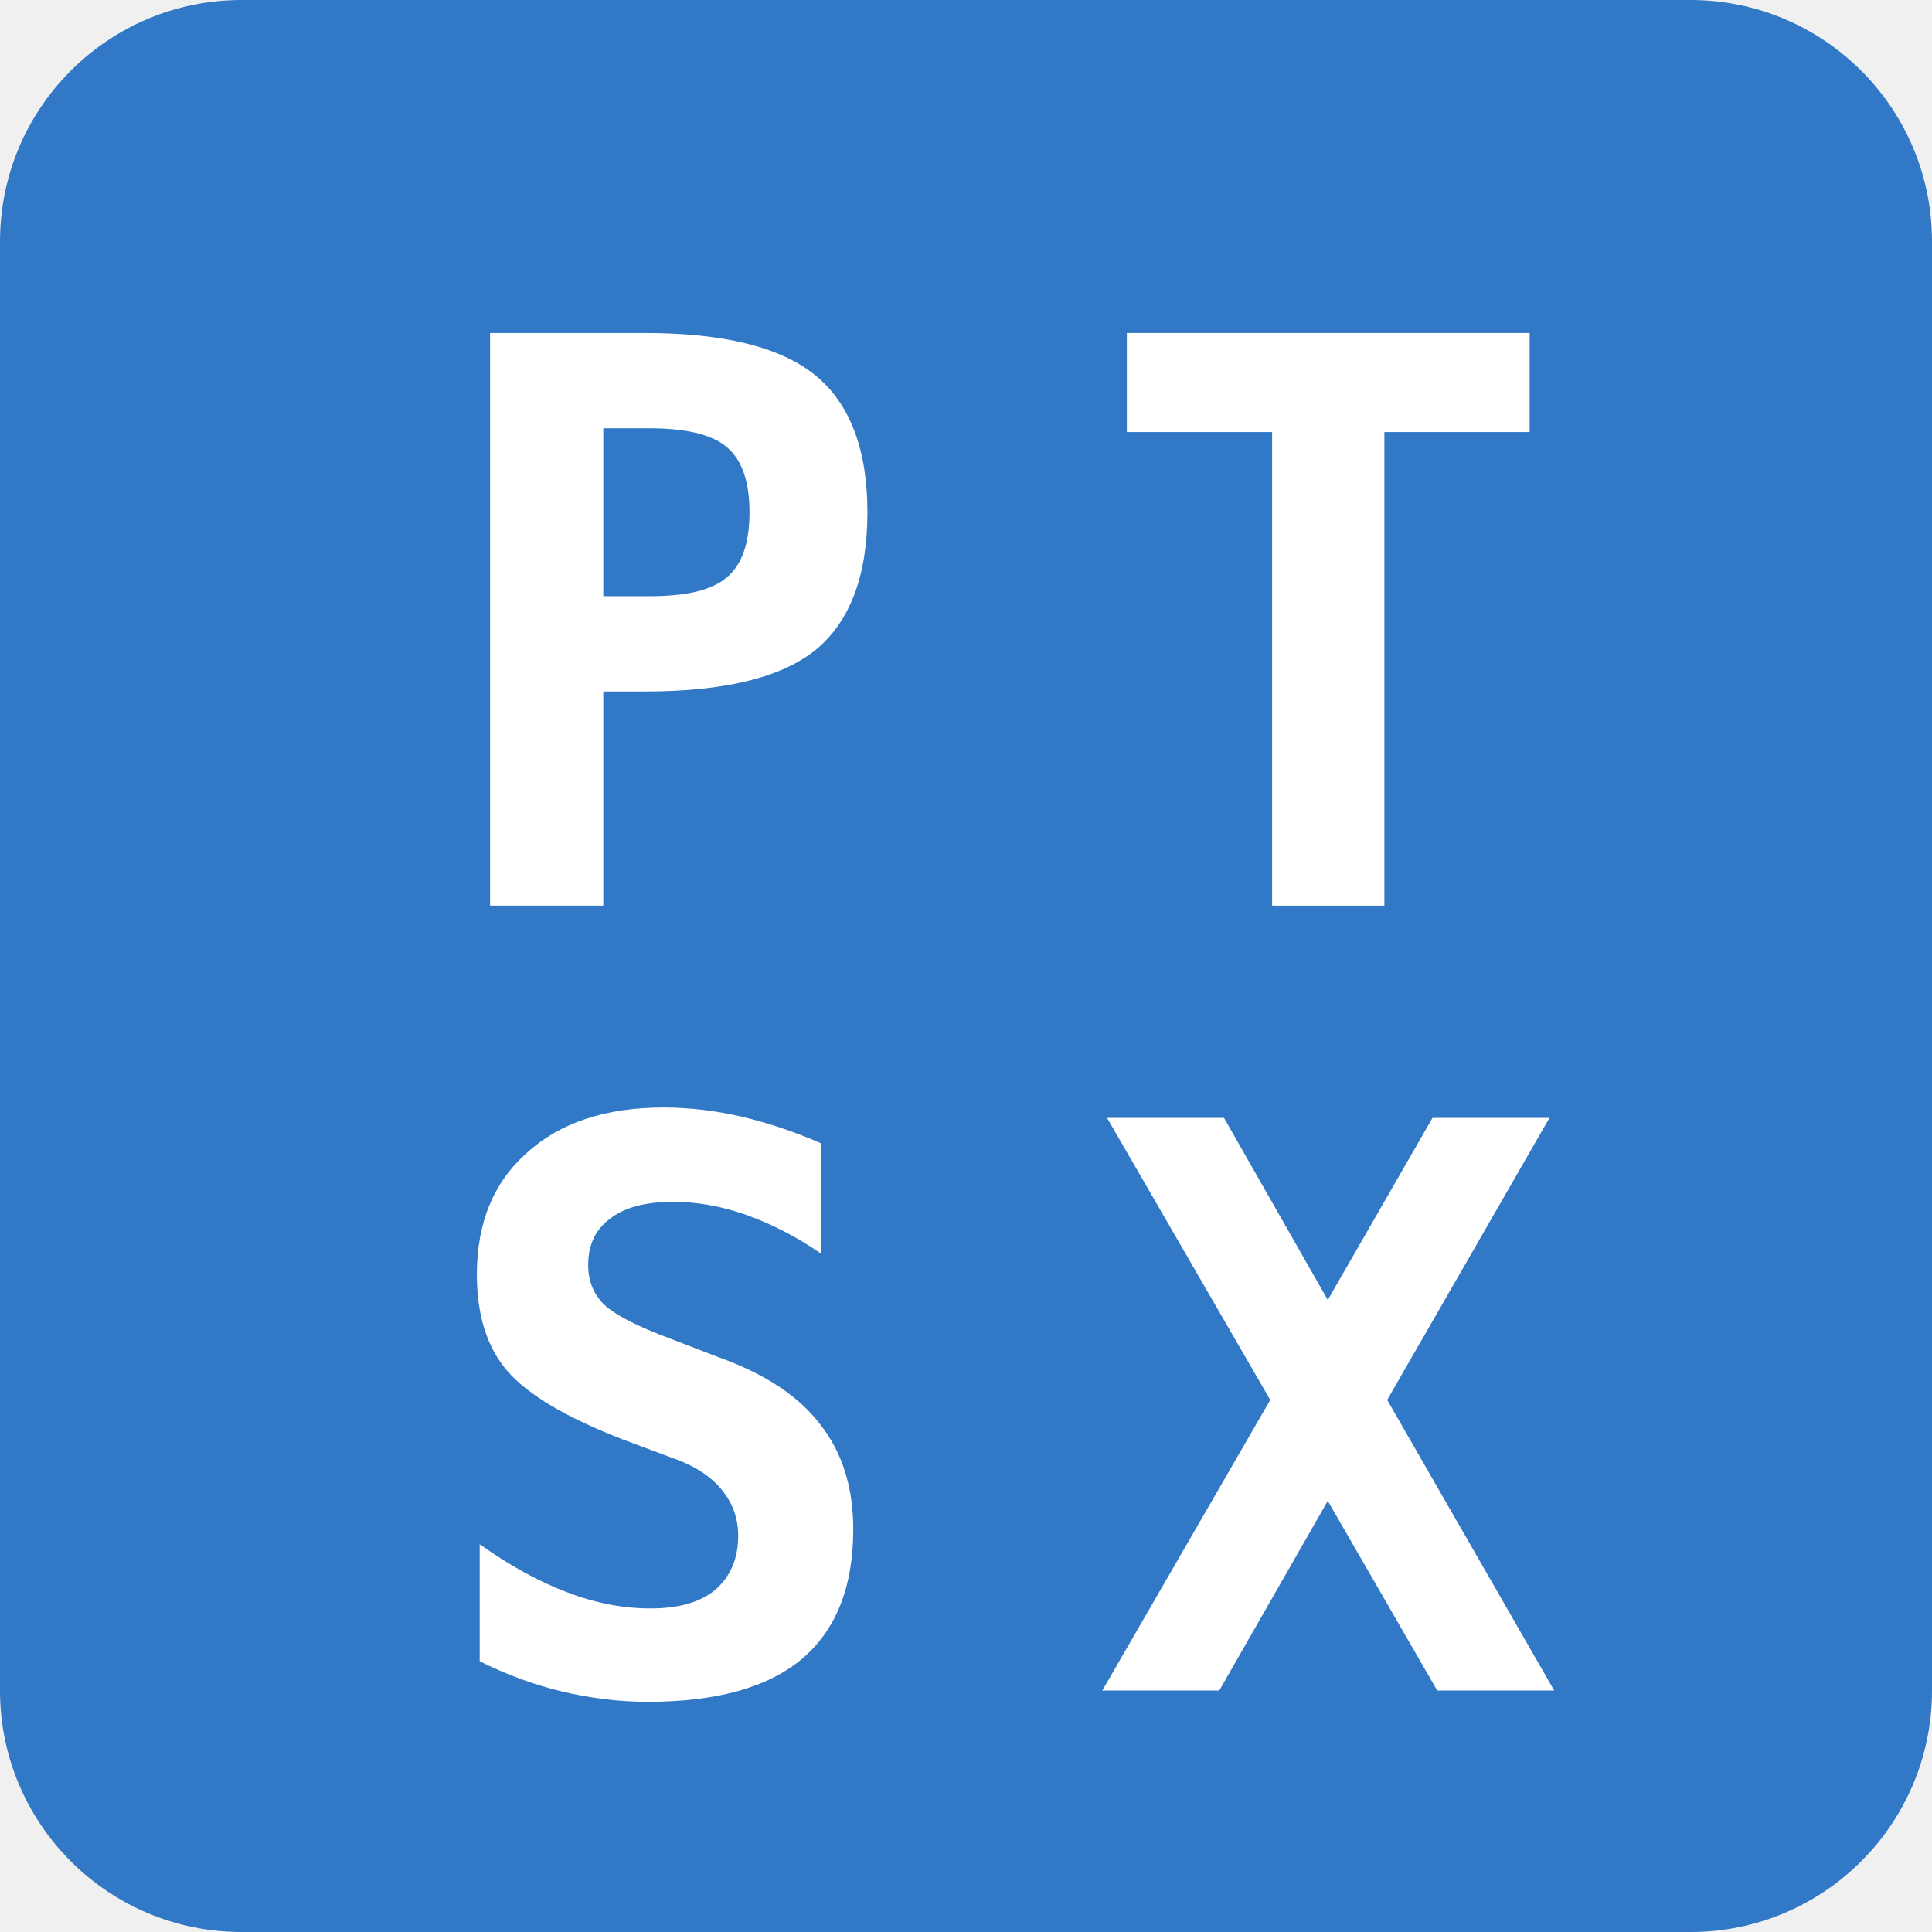
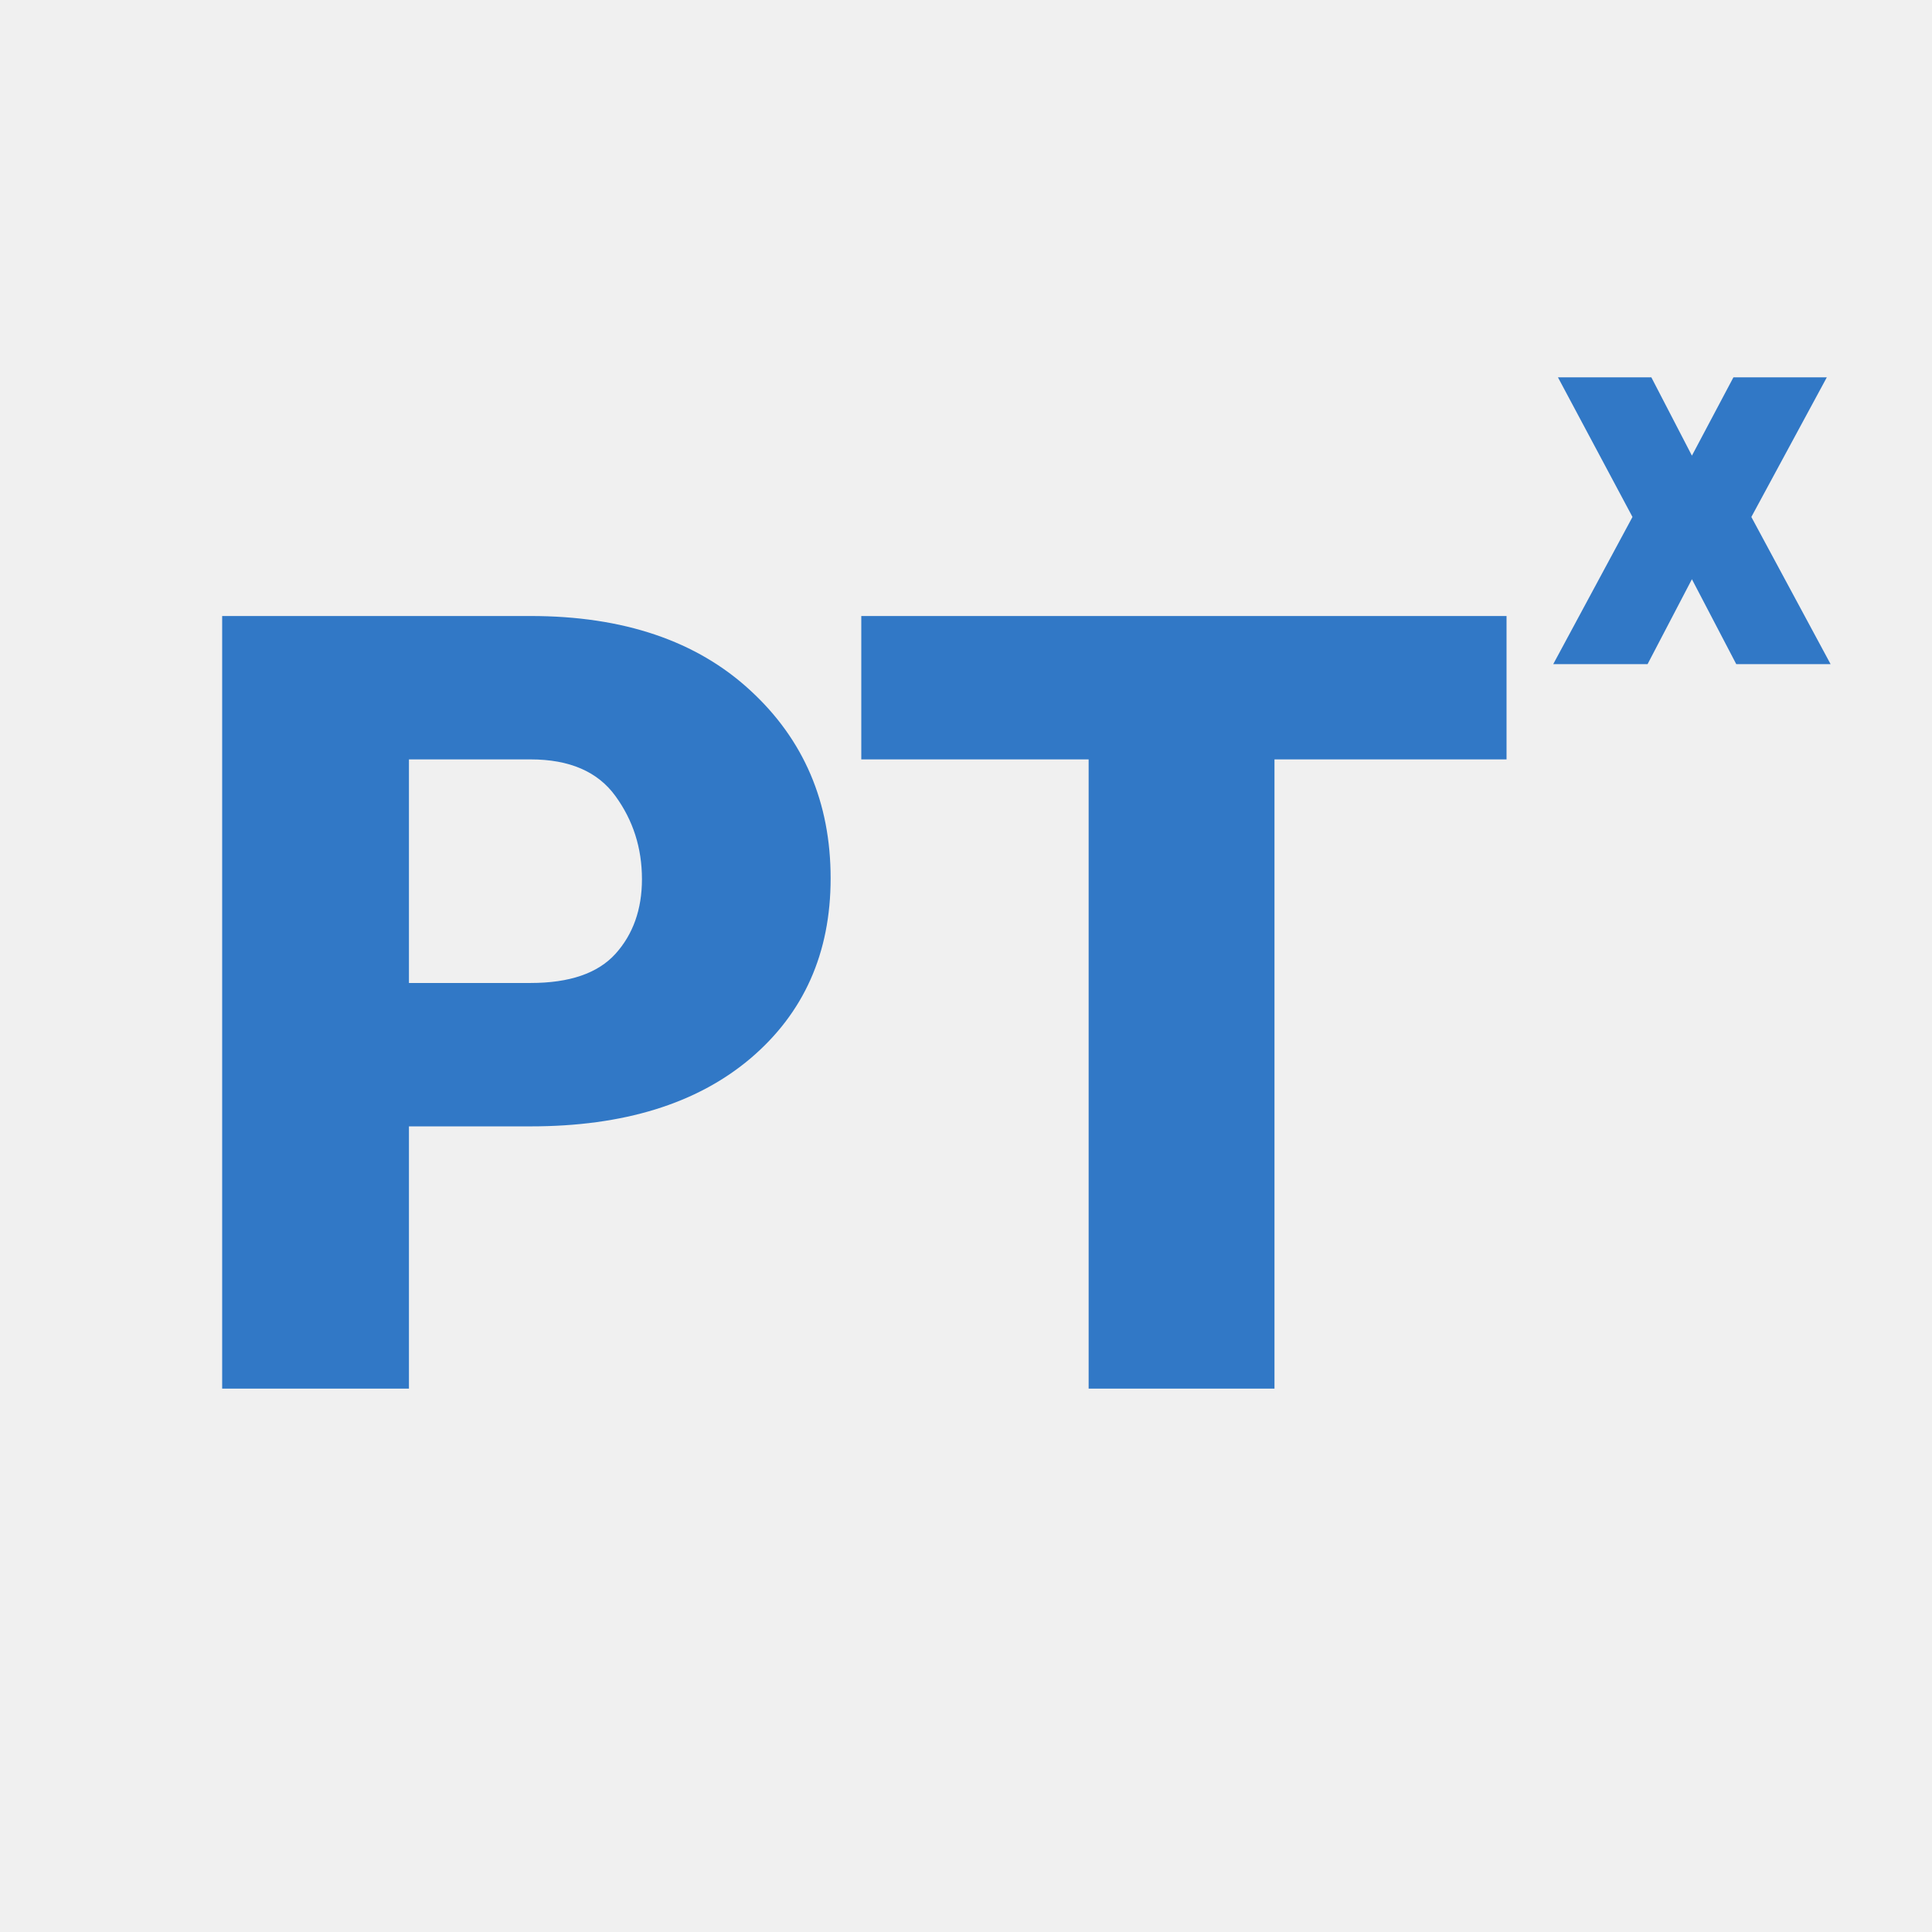
<svg xmlns="http://www.w3.org/2000/svg" viewBox="0 0 32 32">
-   <rect width="32" height="32" rx="4" fill="#3178c6" />
-   <g font-family="ui-monospace,Menlo,Monaco,Consolas,monospace" font-weight="900" font-size="13" fill="#ffffff" text-anchor="middle">
-     <text x="11" y="15">P</text>
-     <text x="22" y="15">T</text>
-     <text x="11" y="28">S</text>
-     <text x="22" y="28">X</text>
+   <g font-family="-apple-system,BlinkMacSystemFont,'Segoe UI',Roboto,'Helvetica Neue',Arial,sans-serif" font-weight="800" fill="#3178c6">
+     <text x="14" y="23" text-anchor="middle" font-size="18" letter-spacing="-0.5">PT</text>
+     <text x="28" y="11" text-anchor="middle" font-size="9">x</text>
  </g>
</svg>
